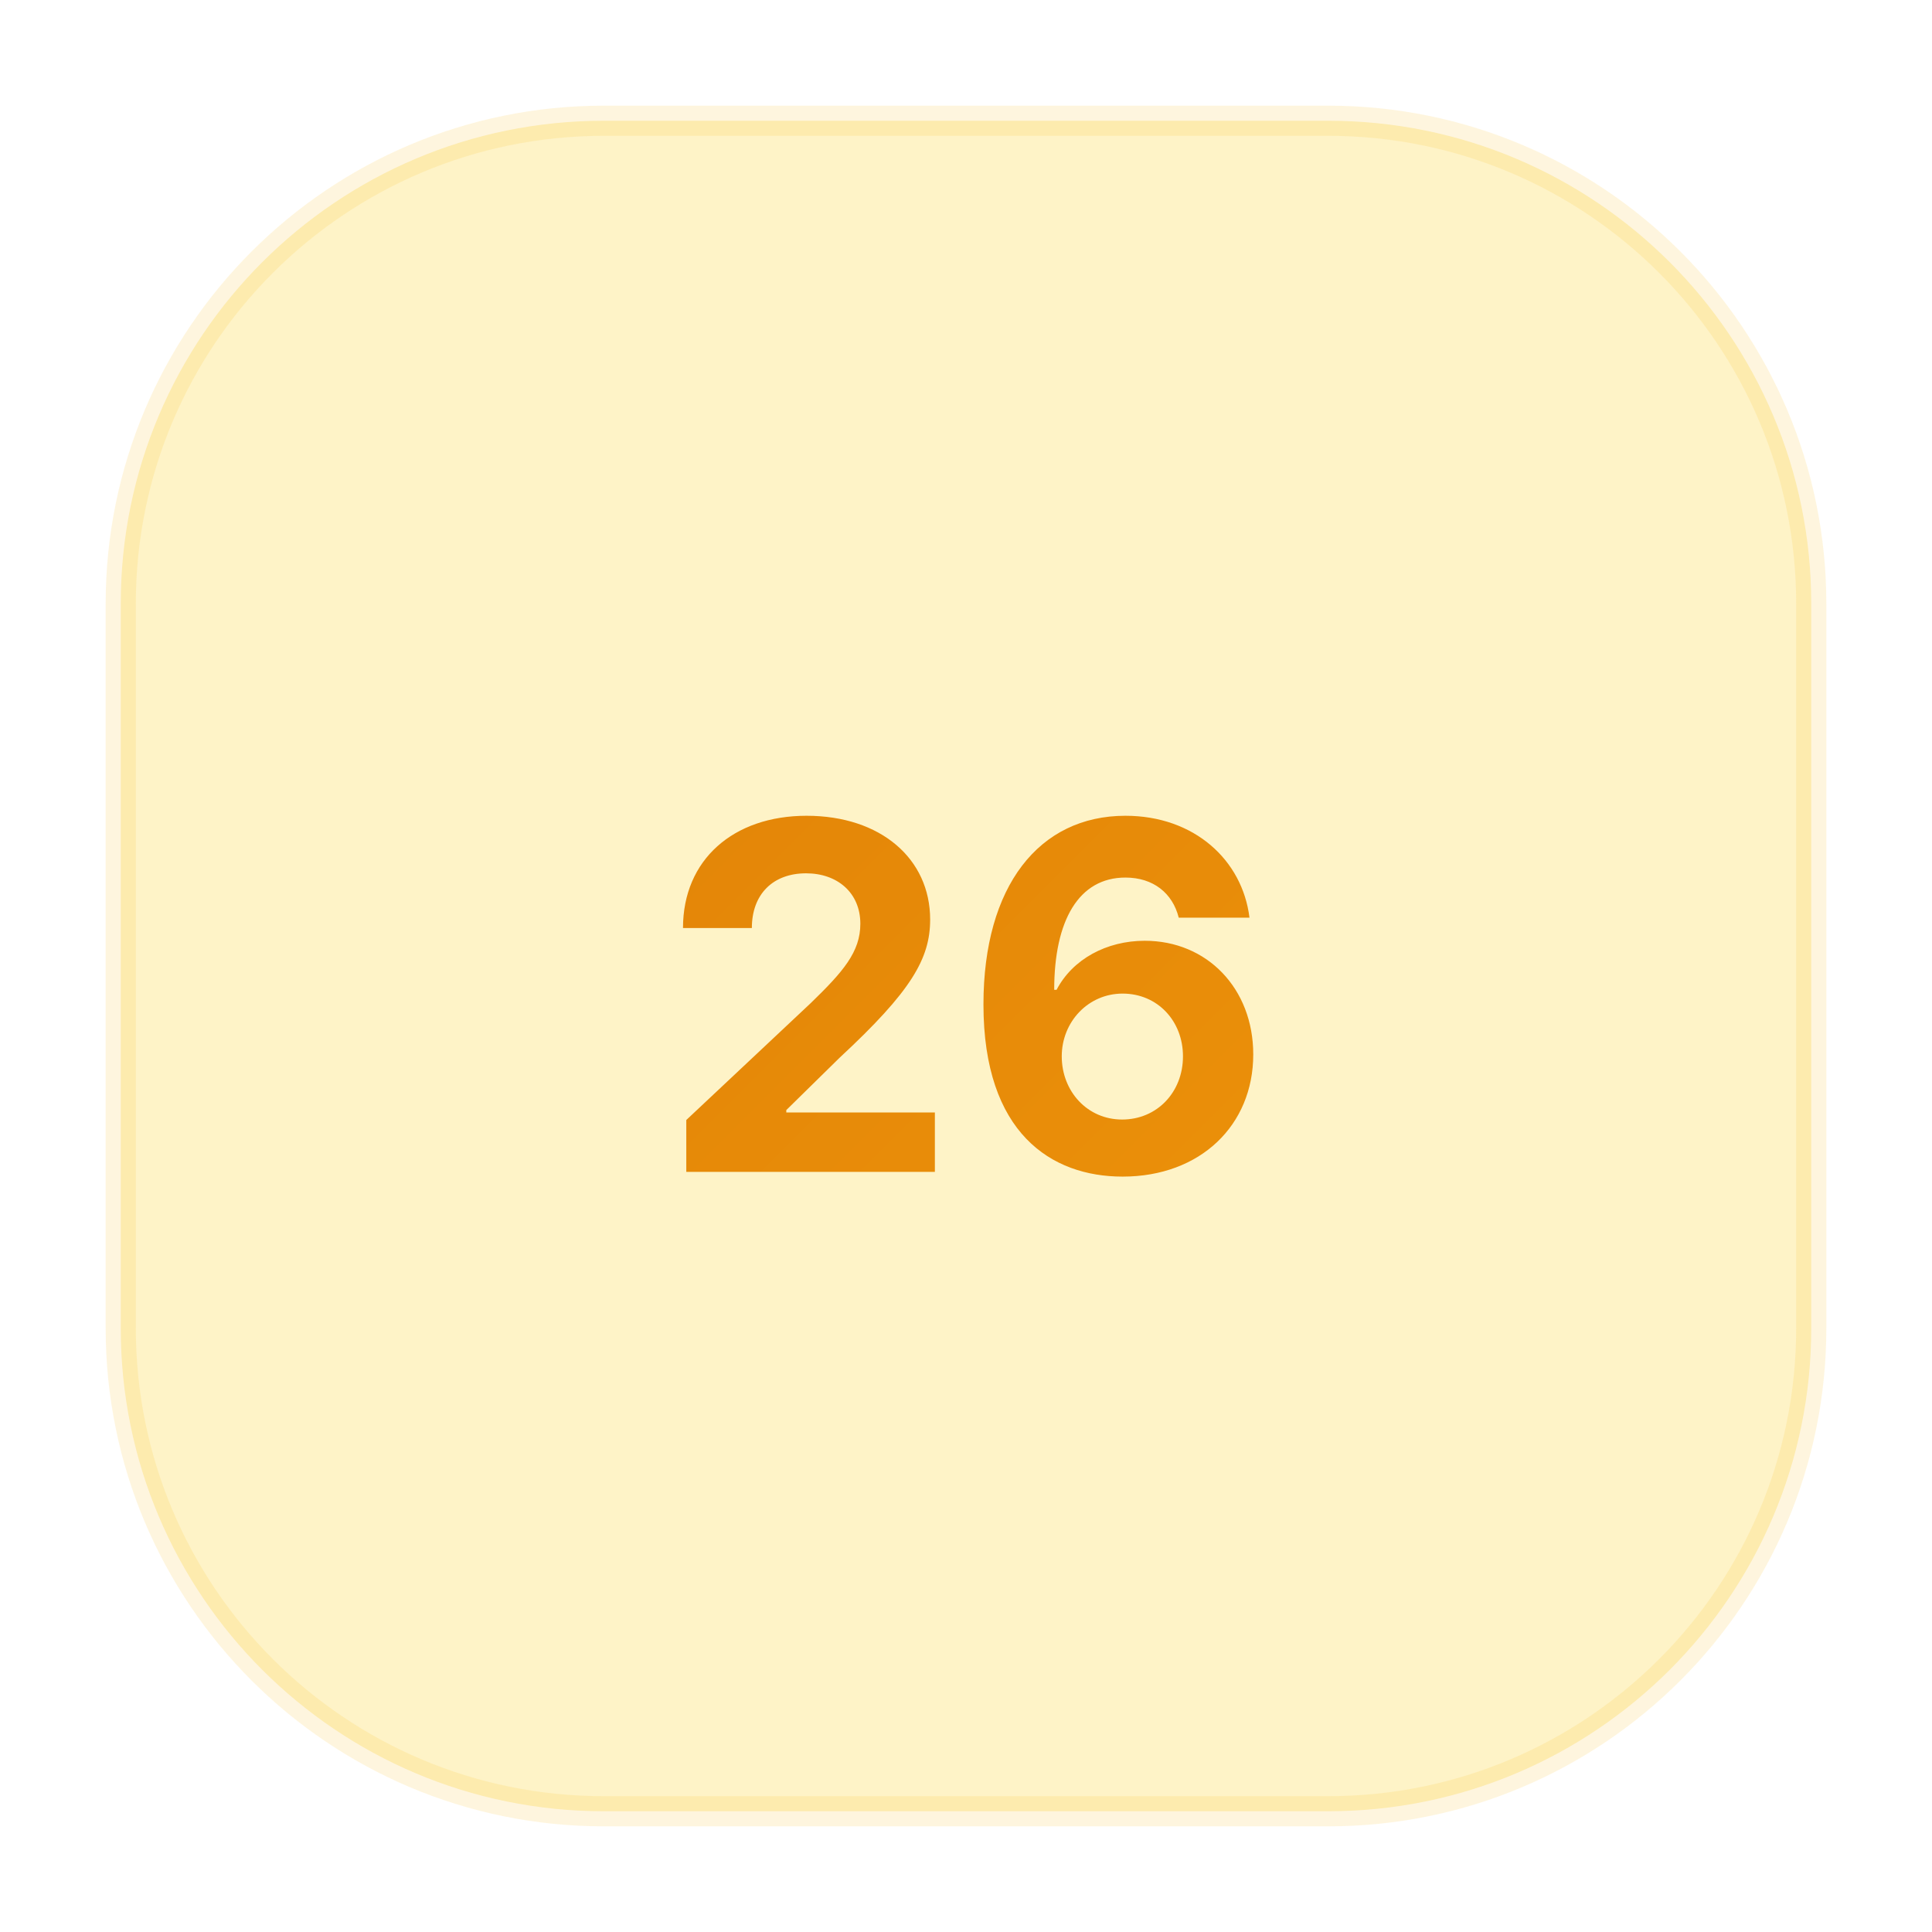
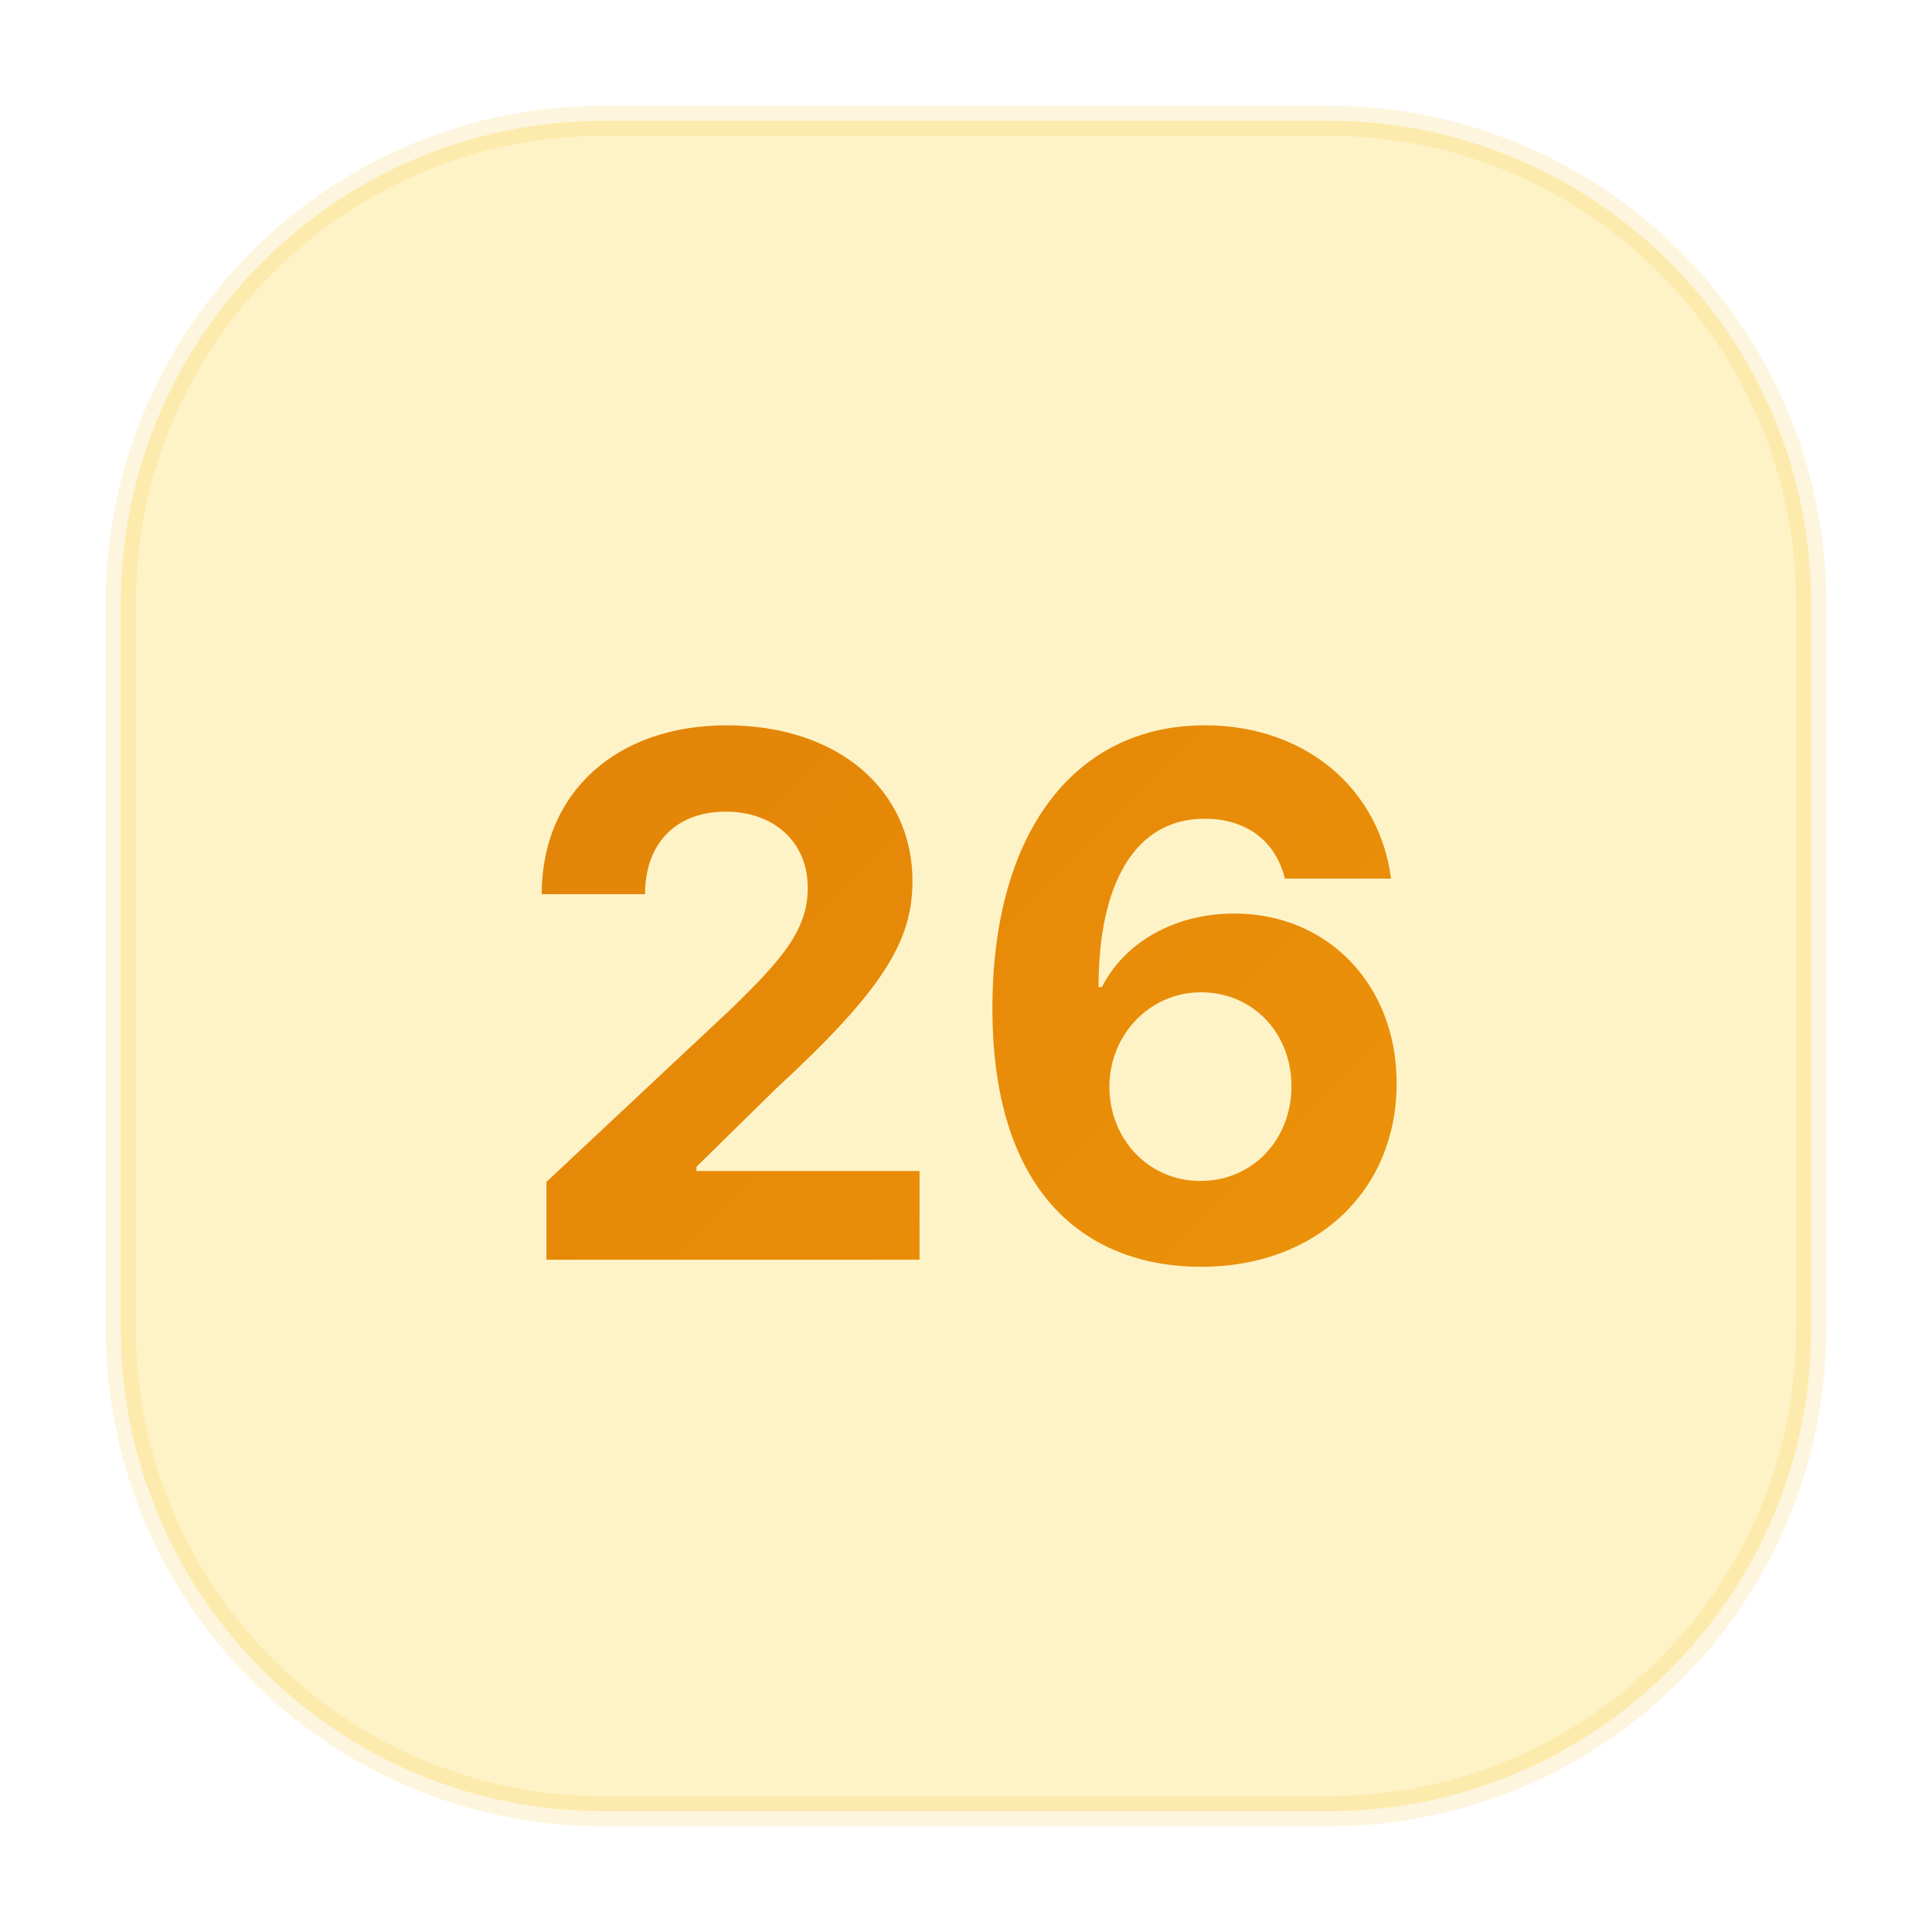
<svg xmlns="http://www.w3.org/2000/svg" viewBox="0 0 64 64" fill="none">
  <defs>
    <linearGradient id="g26" x1="0" y1="0" x2="64" y2="64" gradientUnits="userSpaceOnUse">
      <stop offset="0%" stop-color="#d97706" />
      <stop offset="100%" stop-color="#f59e0b" />
    </linearGradient>
  </defs>
  <rect x="4" y="4" width="56" height="56" rx="16" fill="#fef3c7" />
  <rect x="4" y="4" width="56" height="56" rx="16" fill="none" stroke="#fbbf24" stroke-width="1" opacity="0.15" />
-   <text x="32" y="33" text-anchor="middle" dominant-baseline="central" font-family="system-ui,-apple-system,sans-serif" font-weight="700" font-size="16" fill="url(#g26)">26</text>
+   <text x="32" y="33" text-anchor="middle" dominant-baseline="central" font-family="system-ui,-apple-system,sans-serif" font-weight="700" font-size="24" fill="url(#g26)">26</text>
</svg>
